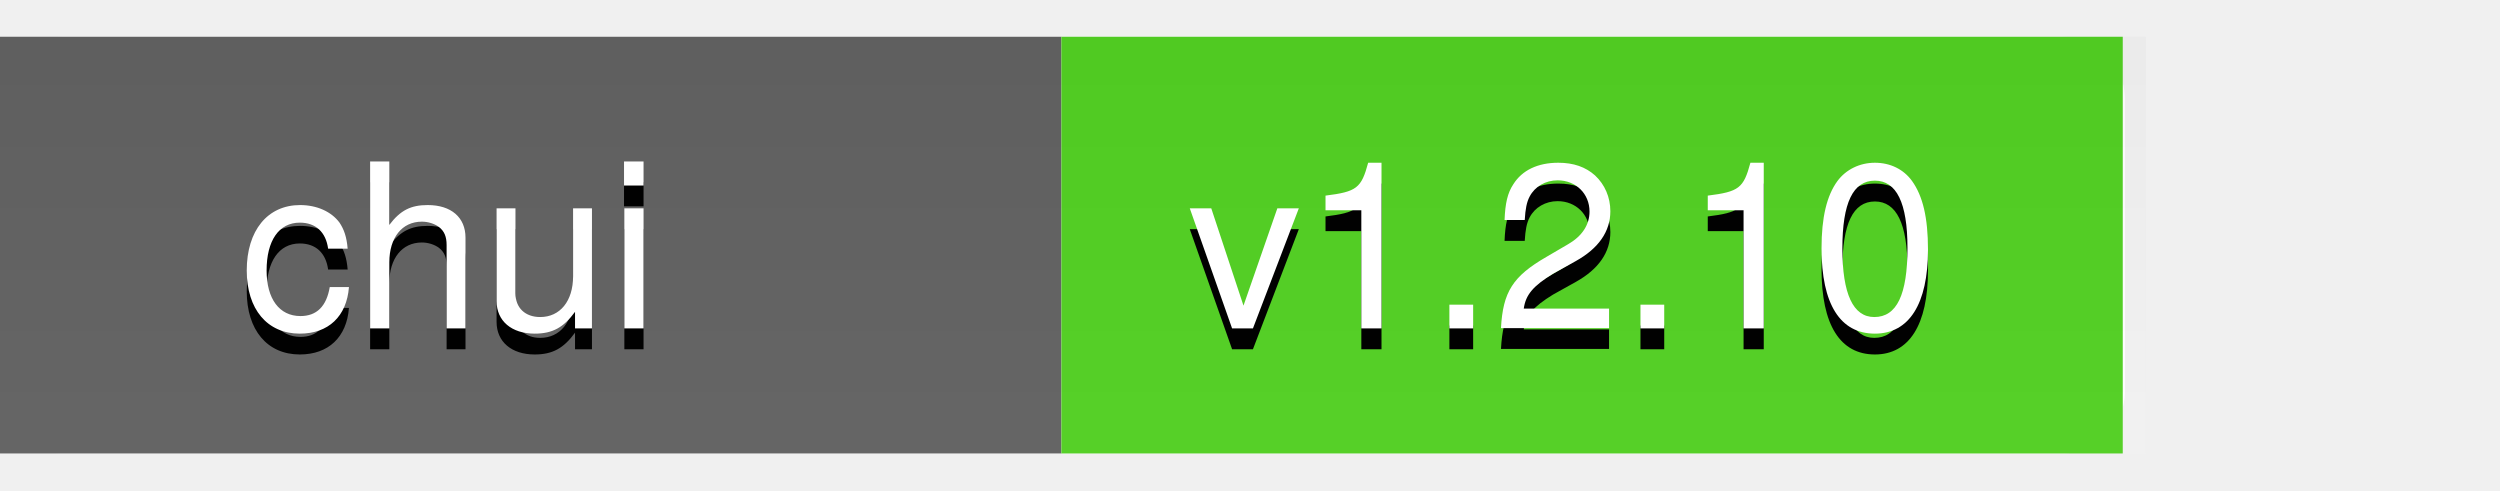
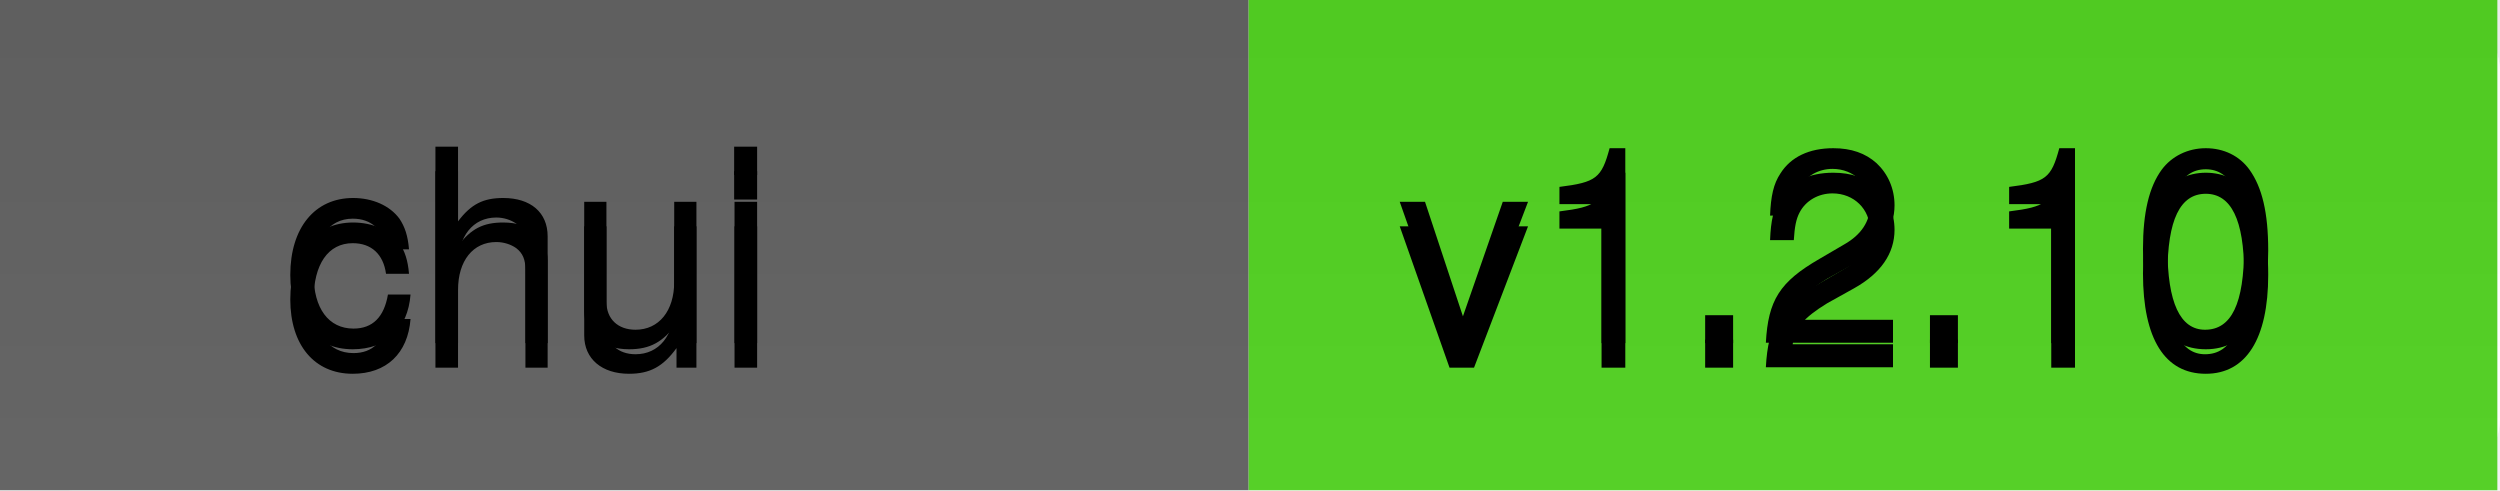
- <svg xmlns="http://www.w3.org/2000/svg" xmlns:xlink="http://www.w3.org/1999/xlink" width="102px" height="20px" viewBox="0 0 120 20" version="1.1">
+ <svg xmlns="http://www.w3.org/2000/svg" xmlns:xlink="http://www.w3.org/1999/xlink" width="102px" height="20px" viewBox="0 0 102 20" version="1.1">
  <defs>
    <rect id="path-1" x="0" y="0" width="102" height="20" rx="3" />
    <linearGradient x1="0%" y1="0%" x2="0%" y2="100%" id="linearGradient-3">
      <stop stop-color="#BBBBBB" stop-opacity="0.1" offset="0%" />
      <stop stop-color="#FFFFFF" stop-opacity="0.1" offset="100%" />
    </linearGradient>
  </defs>
  <g id="Page-1" stroke="none" stroke-width="1" fill="none" fill-rule="evenodd">
-     <g id="ChocolateChip--UI-v3.9.2-brightgreen">
-       <g>
-         <g id="Clipped">
-           <g id="mask-2" fill="#FFFFFF">
-             <rect id="path-1" x="0" y="0" width="102" height="20" rx="3" />
-           </g>
-           <g id="Rectangle-path" />
-           <g id="Group-Clipped">
-             <mask id="mask-2" fill="white">
-               <use xlink:href="#path-1" />
-             </mask>
-             <g id="path-1" />
-             <g id="Group" mask="url(#mask-2)">
-               <path d="M0,0 L50.946,0 L50.946,20 L0,20 L0,0 L0,0 Z" id="Shape" fill="#555555" />
-               <path d="M50.946,0 L101.892,0 L101.892,20 L50.946,20 L50.946,0 L50.946,0 Z" id="Shape" fill="#44CC11" />
-               <path d="M0,0 L103,0 L103,20 L0,20 L0,0 L0,0 Z" id="Shape" fill="url(#linearGradient-3)" />
+     <g id="Artboard-1">
+       <g id="Page-1">
+         <g id="ChocolateChip--UI-v3.9.2-brightgreen">
+           <g id="Group">
+             <g id="Clipped">
+               <g id="mask-2" fill="#FFFFFF">
+                 <rect id="path-1" x="0" y="0" width="102" height="20" rx="3" />
+               </g>
+               <g id="Rectangle-path" />
+               <g id="Group-Clipped">
+                 <g id="mask-2" fill="#FFFFFF">
+                   <rect id="path-1" x="0" y="0" width="102" height="20" rx="3" />
+                 </g>
+                 <g id="path-1" />
+                 <g>
+                   <mask id="mask-2" fill="white">
+                     <use xlink:href="#path-1" />
+                   </mask>
+                   <g id="path-1" />
+                   <g id="Group" mask="url(#mask-2)">
+                     <path d="M0,0 L50.946,0 L50.946,20 L0,20 L0,0 L0,0 Z" id="Shape" fill="#555555" />
+                     <path d="M50.946,0 L101.892,0 L101.892,20 L50.946,20 L50.946,0 L50.946,0 Z" id="Shape" fill="#44CC11" />
+                     <path d="M0,0 L103,0 L103,20 L0,20 L0,0 L0,0 Z" id="Shape" fill="url(#linearGradient-3)" />
+                   </g>
+                 </g>
+               </g>
            </g>
-           </g>
-         </g>
-         <g id="Group" transform="translate(11, 4)" font-size="11" font-family="Helvetica" font-weight="normal">
-           <g id="ChocolateChip-UI-+-ChocolateChip-UI">
-             <text id="chui" fill="#010101">
-               <tspan x="0.5" y="11" fill="#010101">chui</tspan>
-             </text>
-             <text id="chui" fill="#FFFFFF">
-               <tspan x="0.5" y="10" fill="#FFFFFF">chui</tspan>
-             </text>
-           </g>
-           <g id="v3.9.2-+-v3.9.2" transform="translate(46, 0)">
-             <g id="v1.2.5" transform="translate(0, 1)" fill="#010101">
-               <text id="v1.2.10">
-                 <tspan x="0" y="10" fill="#010101">v1.2.10</tspan>
-               </text>
-             </g>
-             <g id="v1.2.5" fill="#FFFFFF">
-               <text id="v1.2.10">
-                 <tspan x="0" y="10" fill="#FFFFFF">v1.2.10</tspan>
-               </text>
+             <g transform="translate(11, 4)" font-size="11" font-family="Helvetica" font-weight="normal">
+               <g id="ChocolateChip-UI-+-ChocolateChip-UI">
+                 <text id="chui" fill="#010101">
+                   <tspan x="0.5" y="11" fill="#000000">chui</tspan>
+                 </text>
+                 <text id="chui" fill="#FFFFFF">
+                   <tspan x="0.5" y="10" fill="#000000">chui</tspan>
+                 </text>
+               </g>
+               <g id="v3.9.2-+-v3.9.2" transform="translate(46, 0)">
+                 <g id="v1.2.5" transform="translate(0, 1)" fill="#010101">
+                   <g id="v1.2.10">
+                     <text>
+                       <tspan x="0" y="10" fill="#000000">v1.2.10</tspan>
+                     </text>
+                   </g>
+                 </g>
+                 <g id="v1.2.5" fill="#FFFFFF">
+                   <text id="v1.2.10">
+                     <tspan x="0" y="10" fill="#000000">v1.2.10</tspan>
+                   </text>
+                 </g>
+               </g>
            </g>
          </g>
        </g>
      </g>
    </g>
  </g>
</svg>
